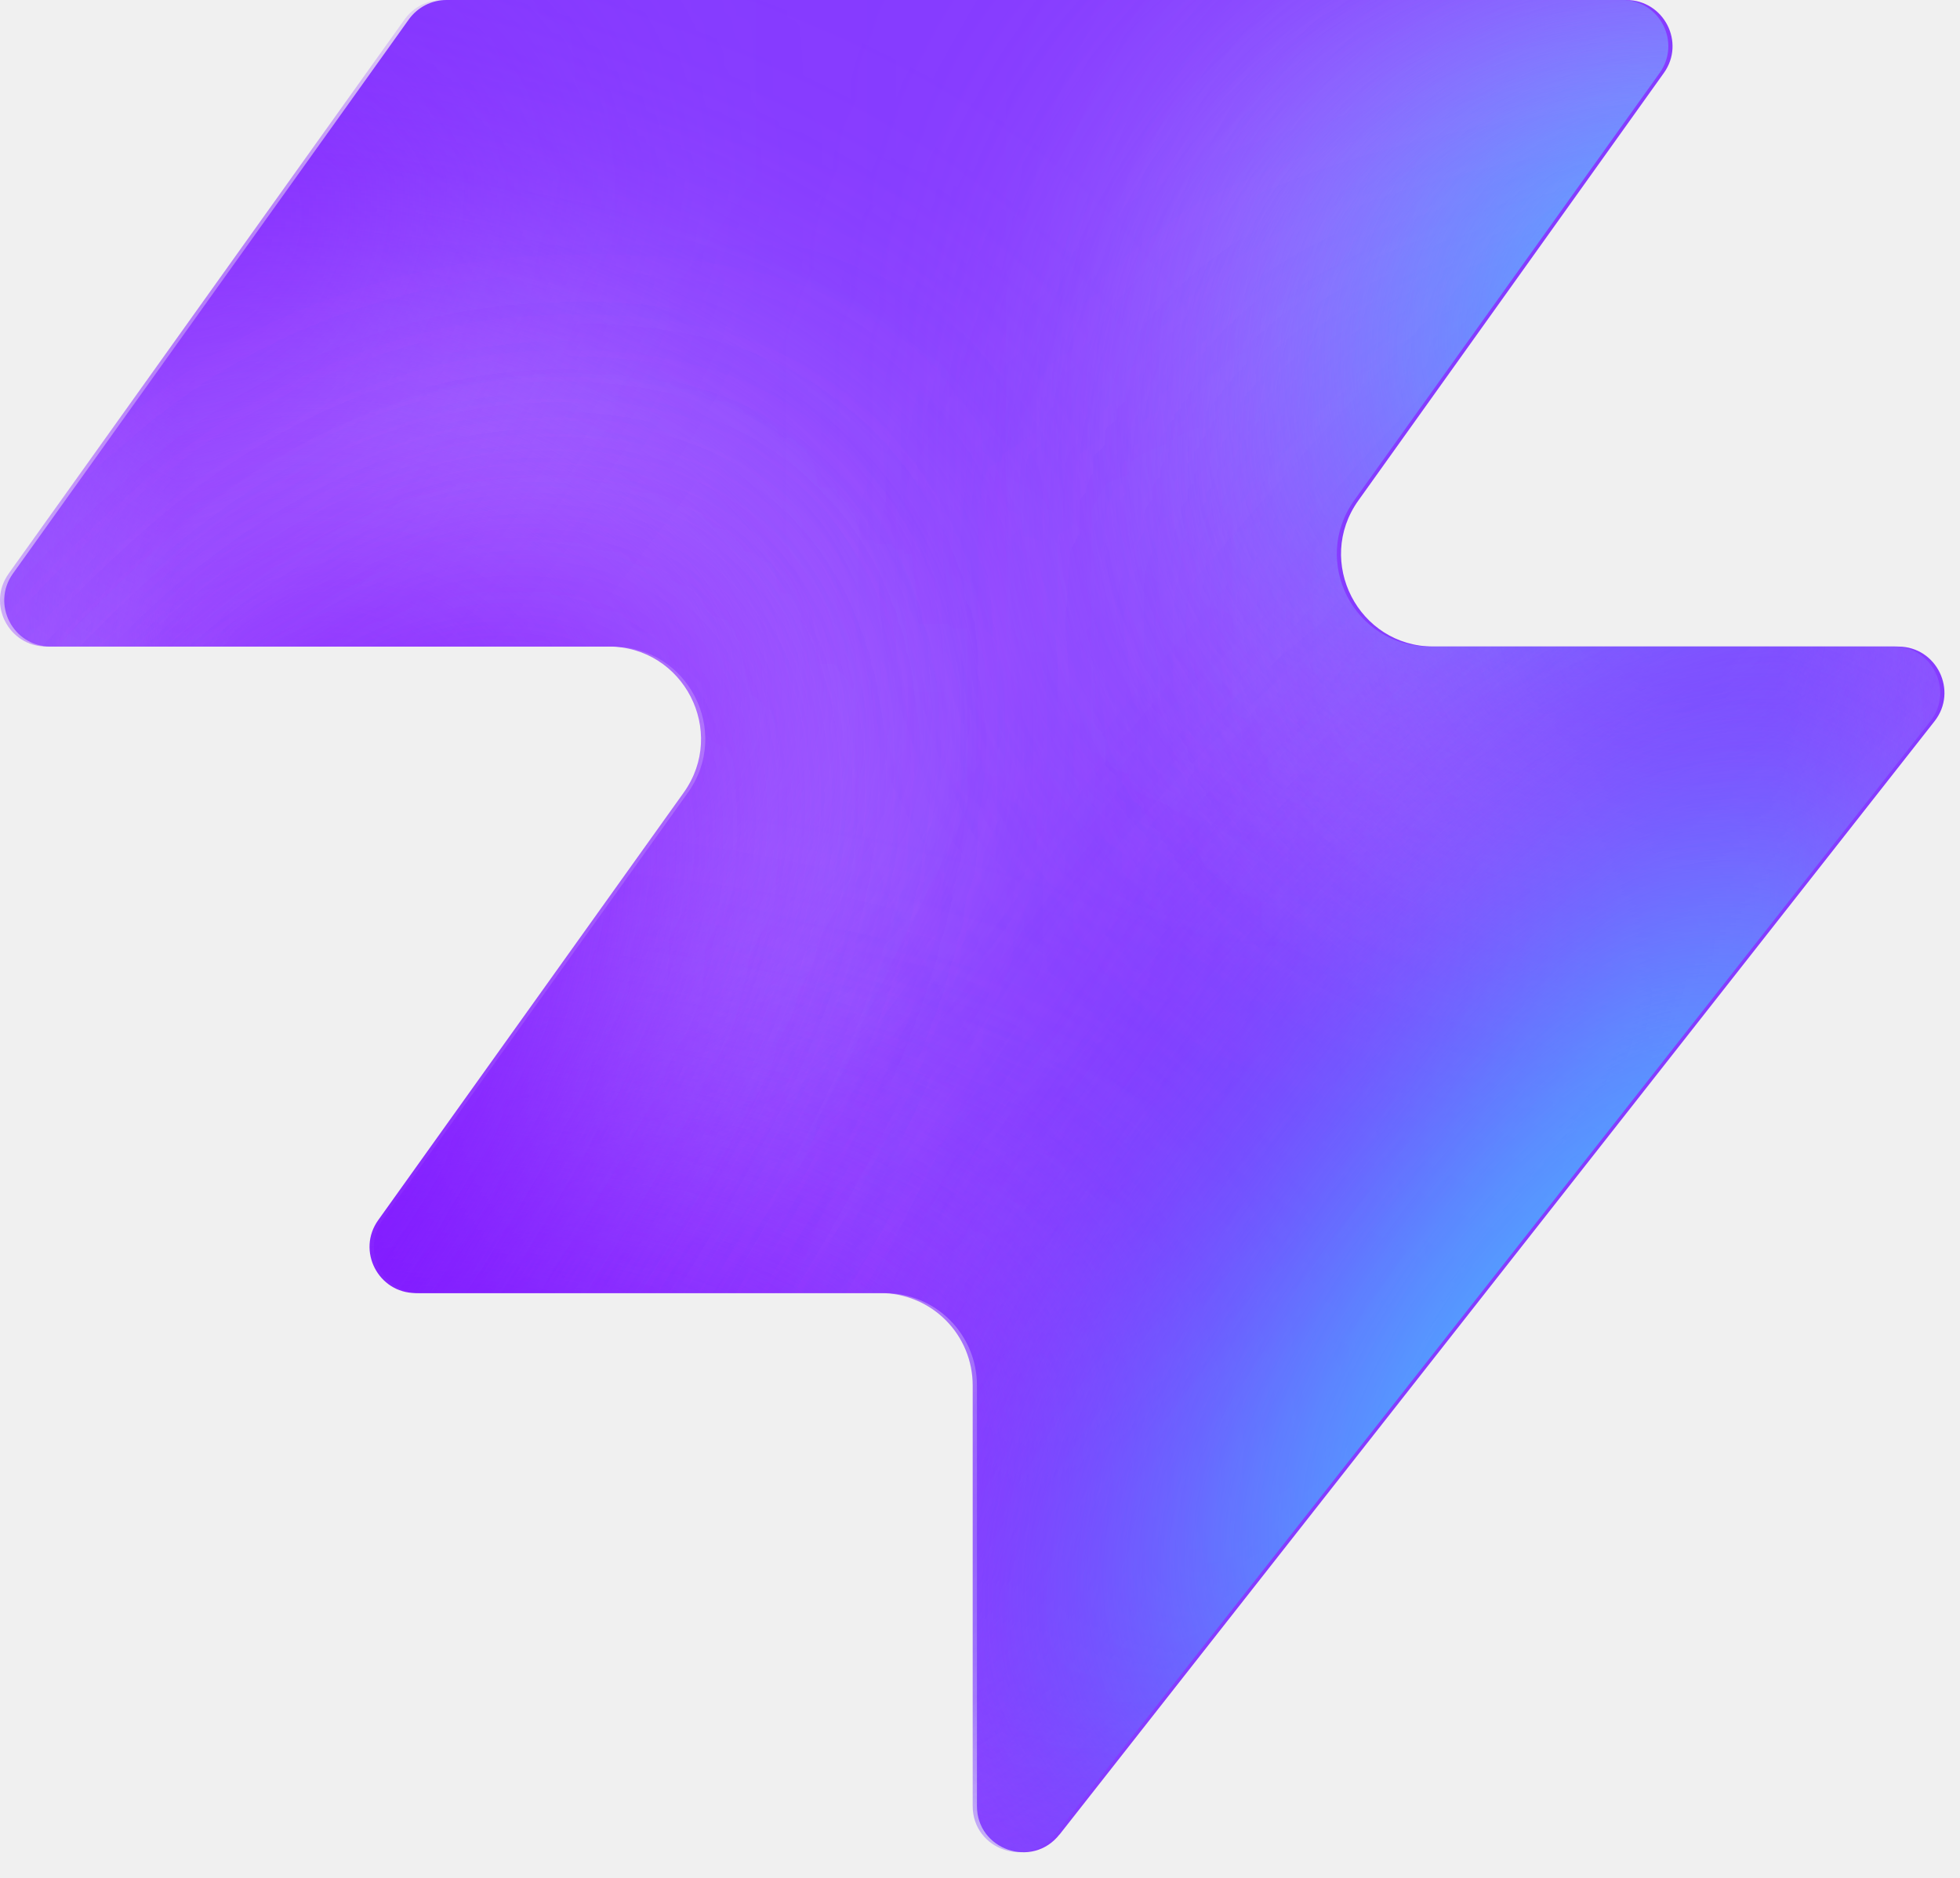
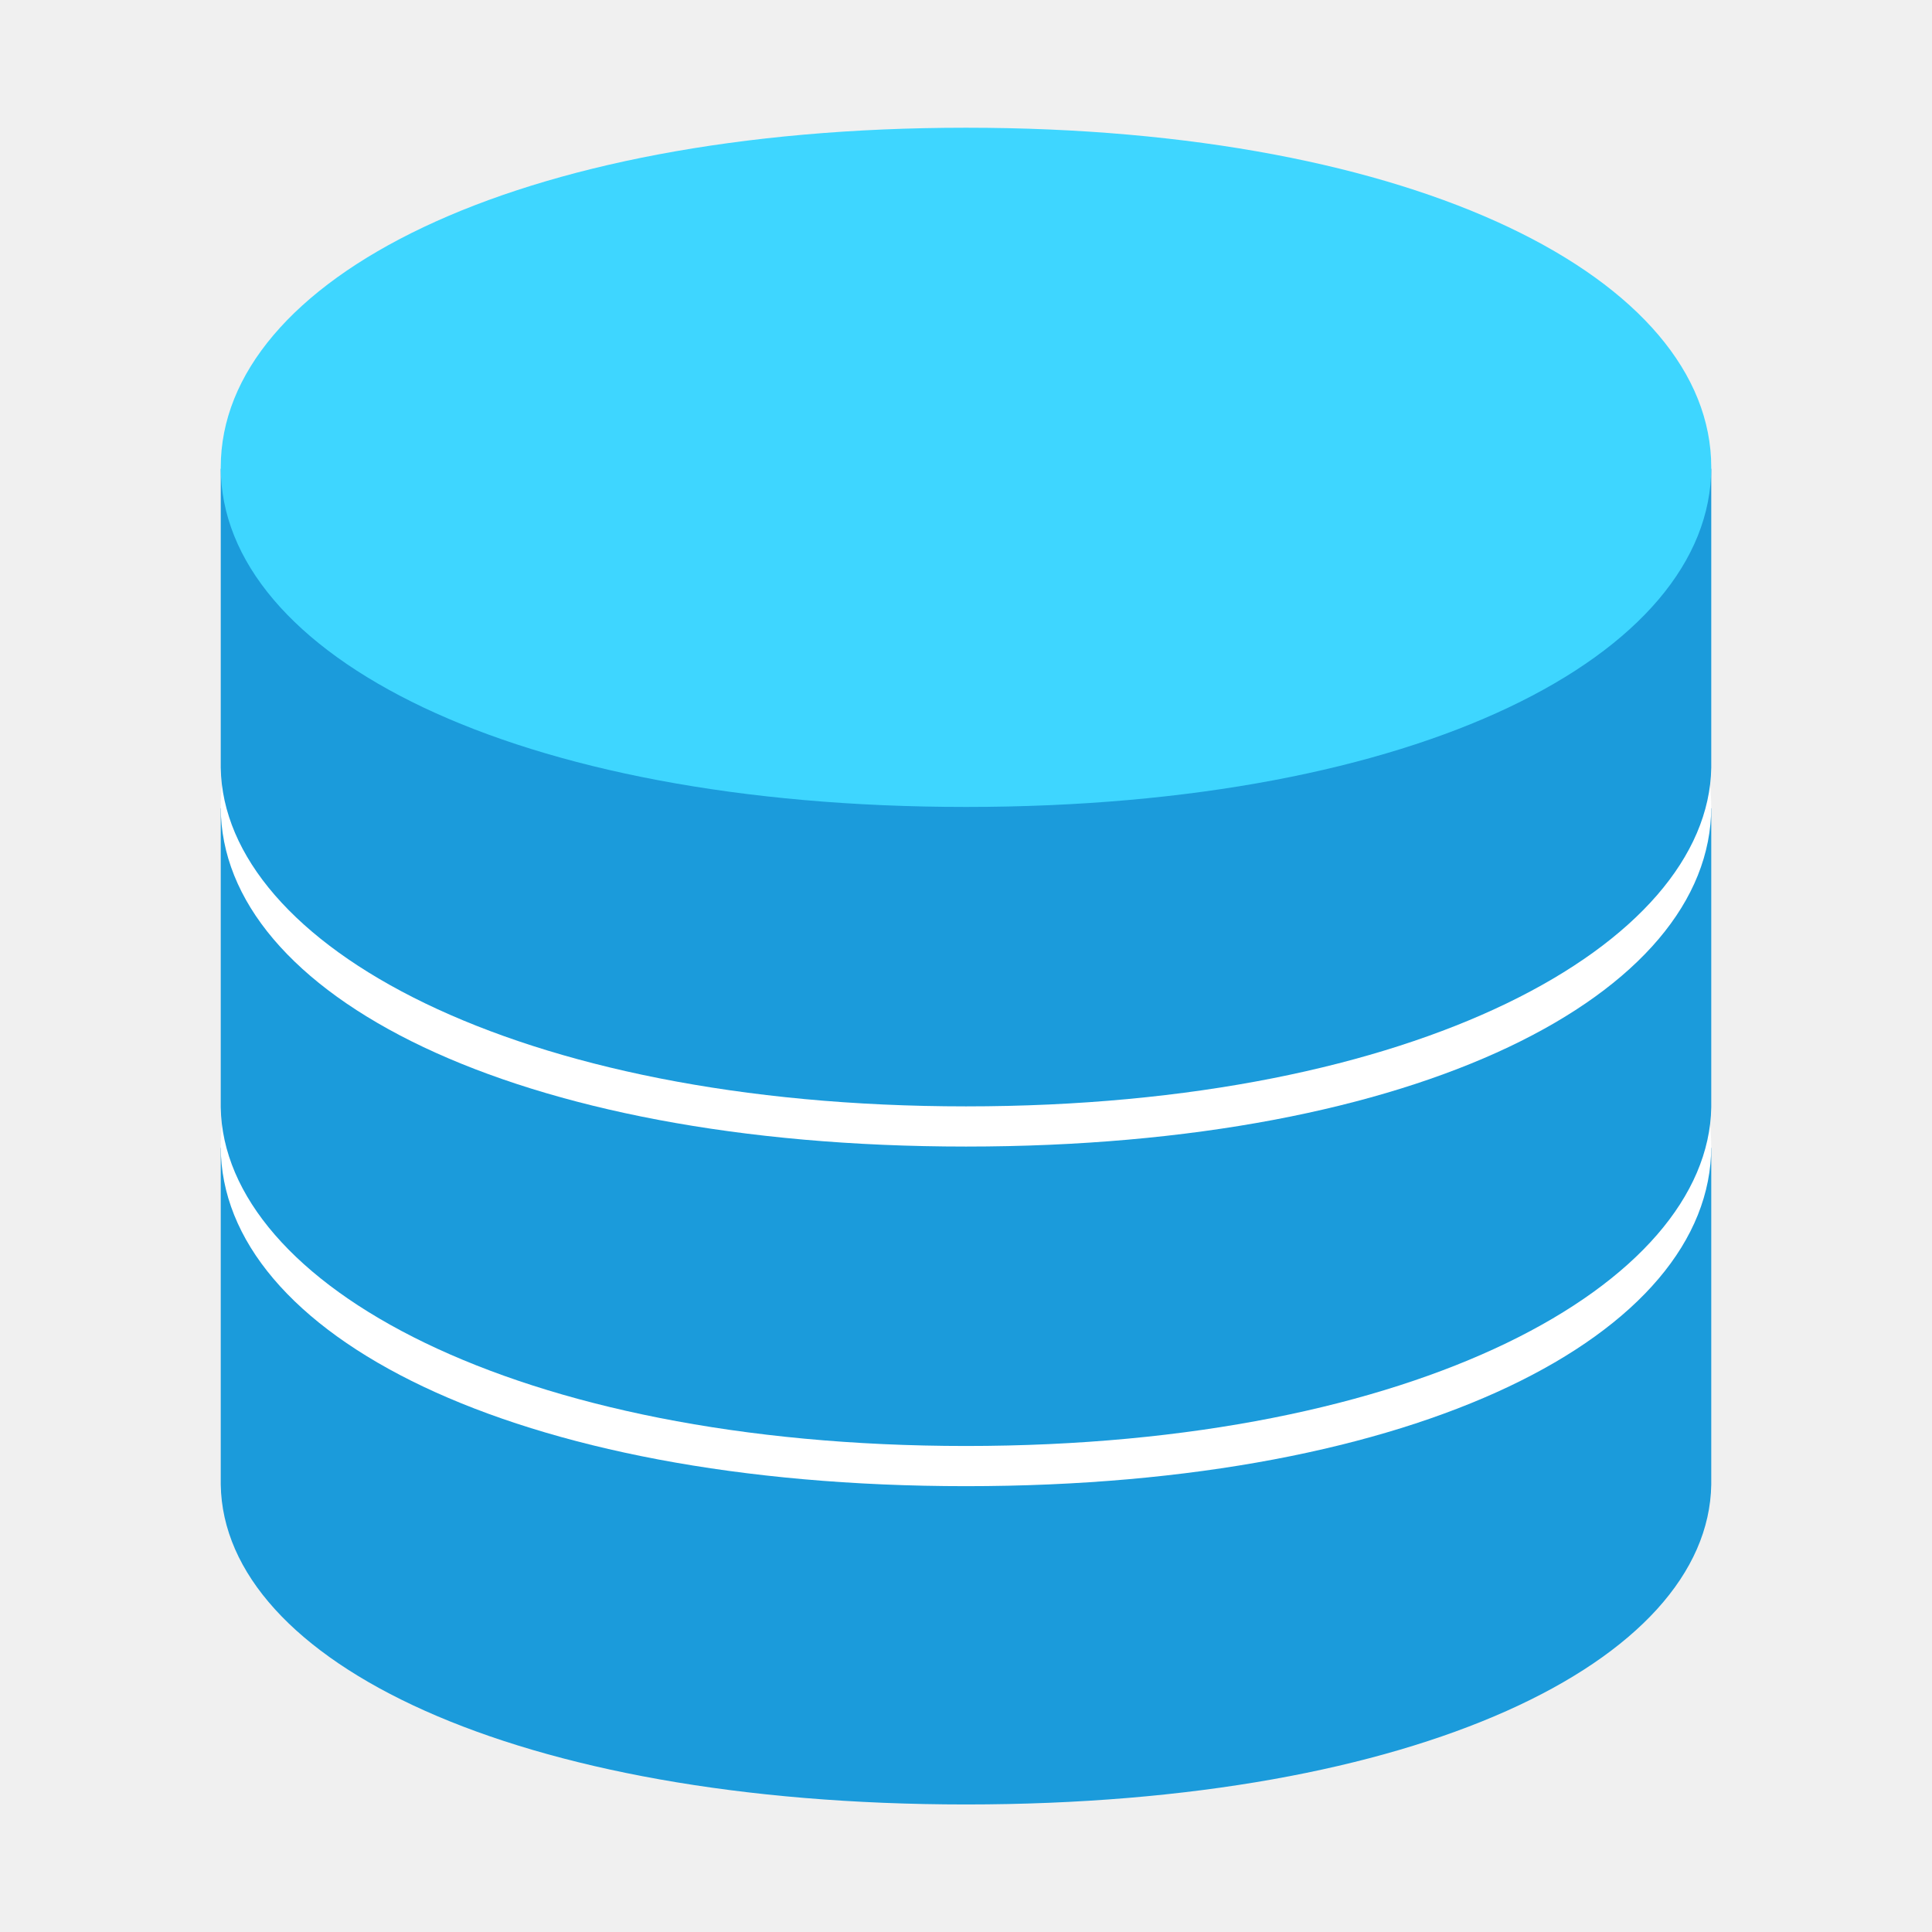
- <svg xmlns="http://www.w3.org/2000/svg" width="48" height="46" fill="none" viewBox="0 0 48 46">
-   <path fill="#863bff" d="M25.946 44.938c-.664.845-2.021.375-2.021-.698V33.937a2.26 2.26 0 0 0-2.262-2.262H10.287c-.92 0-1.456-1.04-.92-1.788l7.48-10.471c1.07-1.497 0-3.578-1.842-3.578H1.237c-.92 0-1.456-1.04-.92-1.788L10.013.474c.214-.297.556-.474.92-.474h28.894c.92 0 1.456 1.04.92 1.788l-7.48 10.471c-1.07 1.498 0 3.579 1.842 3.579h11.377c.943 0 1.473 1.088.89 1.83L25.947 44.94z" style="fill:#863bff;fill:color(display-p3 .525 .23 1);fill-opacity:1" />
-   <mask id="a" width="48" height="46" x="0" y="0" maskUnits="userSpaceOnUse" style="mask-type:alpha">
-     <path fill="#000" d="M25.842 44.938c-.664.844-2.021.375-2.021-.698V33.937a2.26 2.26 0 0 0-2.262-2.262H10.183c-.92 0-1.456-1.04-.92-1.788l7.48-10.471c1.07-1.498 0-3.579-1.842-3.579H1.133c-.92 0-1.456-1.04-.92-1.787L9.91.473c.214-.297.556-.474.92-.474h28.894c.92 0 1.456 1.04.92 1.788l-7.48 10.471c-1.07 1.498 0 3.578 1.842 3.578h11.377c.943 0 1.473 1.088.89 1.832L25.843 44.94z" style="fill:#000;fill-opacity:1" />
-   </mask>
-   <g mask="url(#a)">
-     <g filter="url(#b)">
-       <ellipse cx="5.508" cy="14.704" fill="#ede6ff" rx="5.508" ry="14.704" style="fill:#ede6ff;fill:color(display-p3 .927 .903 1);fill-opacity:1" transform="matrix(.00324 1 1 -.00324 -4.47 31.516)" />
-     </g>
-     <g filter="url(#c)">
-       <ellipse cx="10.399" cy="29.851" fill="#ede6ff" rx="10.399" ry="29.851" style="fill:#ede6ff;fill:color(display-p3 .927 .903 1);fill-opacity:1" transform="matrix(.00324 1 1 -.00324 -39.328 7.883)" />
-     </g>
-     <g filter="url(#d)">
-       <ellipse cx="5.508" cy="30.487" fill="#7e14ff" rx="5.508" ry="30.487" style="fill:#7e14ff;fill:color(display-p3 .492 .077 1);fill-opacity:1" transform="rotate(89.814 -25.913 -14.639)scale(1 -1)" />
-     </g>
-     <g filter="url(#e)">
-       <ellipse cx="5.508" cy="30.599" fill="#7e14ff" rx="5.508" ry="30.599" style="fill:#7e14ff;fill:color(display-p3 .492 .077 1);fill-opacity:1" transform="rotate(89.814 -32.644 -3.334)scale(1 -1)" />
-     </g>
-     <g filter="url(#f)">
-       <ellipse cx="5.508" cy="30.599" fill="#7e14ff" rx="5.508" ry="30.599" style="fill:#7e14ff;fill:color(display-p3 .492 .077 1);fill-opacity:1" transform="matrix(.00324 1 1 -.00324 -34.34 30.47)" />
-     </g>
-     <g filter="url(#g)">
-       <ellipse cx="14.072" cy="22.078" fill="#ede6ff" rx="14.072" ry="22.078" style="fill:#ede6ff;fill:color(display-p3 .927 .903 1);fill-opacity:1" transform="rotate(93.35 24.506 48.493)scale(-1 1)" />
-     </g>
-     <g filter="url(#h)">
-       <ellipse cx="3.47" cy="21.501" fill="#7e14ff" rx="3.47" ry="21.501" style="fill:#7e14ff;fill:color(display-p3 .492 .077 1);fill-opacity:1" transform="rotate(89.009 28.708 47.59)scale(-1 1)" />
-     </g>
-     <g filter="url(#i)">
-       <ellipse cx="3.47" cy="21.501" fill="#7e14ff" rx="3.47" ry="21.501" style="fill:#7e14ff;fill:color(display-p3 .492 .077 1);fill-opacity:1" transform="rotate(89.009 28.708 47.59)scale(-1 1)" />
-     </g>
-     <g filter="url(#j)">
-       <ellipse cx=".387" cy="8.972" fill="#7e14ff" rx="4.407" ry="29.108" style="fill:#7e14ff;fill:color(display-p3 .492 .077 1);fill-opacity:1" transform="rotate(39.51 .387 8.972)" />
-     </g>
-     <g filter="url(#k)">
-       <ellipse cx="47.523" cy="-6.092" fill="#7e14ff" rx="4.407" ry="29.108" style="fill:#7e14ff;fill:color(display-p3 .492 .077 1);fill-opacity:1" transform="rotate(37.892 47.523 -6.092)" />
-     </g>
-     <g filter="url(#l)">
-       <ellipse cx="41.412" cy="6.333" fill="#47bfff" rx="5.971" ry="9.665" style="fill:#47bfff;fill:color(display-p3 .28 .748 1);fill-opacity:1" transform="rotate(37.892 41.412 6.333)" />
-     </g>
-     <g filter="url(#m)">
-       <ellipse cx="-1.879" cy="38.332" fill="#7e14ff" rx="4.407" ry="29.108" style="fill:#7e14ff;fill:color(display-p3 .492 .077 1);fill-opacity:1" transform="rotate(37.892 -1.88 38.332)" />
-     </g>
-     <g filter="url(#n)">
-       <ellipse cx="-1.879" cy="38.332" fill="#7e14ff" rx="4.407" ry="29.108" style="fill:#7e14ff;fill:color(display-p3 .492 .077 1);fill-opacity:1" transform="rotate(37.892 -1.88 38.332)" />
-     </g>
-     <g filter="url(#o)">
-       <ellipse cx="35.651" cy="29.907" fill="#7e14ff" rx="4.407" ry="29.108" style="fill:#7e14ff;fill:color(display-p3 .492 .077 1);fill-opacity:1" transform="rotate(37.892 35.651 29.907)" />
-     </g>
-     <g filter="url(#p)">
-       <ellipse cx="38.418" cy="32.4" fill="#47bfff" rx="5.971" ry="15.297" style="fill:#47bfff;fill:color(display-p3 .28 .748 1);fill-opacity:1" transform="rotate(37.892 38.418 32.4)" />
-     </g>
-   </g>
-   <defs>
-     <filter id="b" width="60.045" height="41.654" x="-19.77" y="16.149" color-interpolation-filters="sRGB" filterUnits="userSpaceOnUse">
-       <feFlood flood-opacity="0" result="BackgroundImageFix" />
-       <feBlend in="SourceGraphic" in2="BackgroundImageFix" result="shape" />
-       <feGaussianBlur result="effect1_foregroundBlur_2002_17158" stdDeviation="7.659" />
-     </filter>
-     <filter id="c" width="90.34" height="51.437" x="-54.613" y="-7.533" color-interpolation-filters="sRGB" filterUnits="userSpaceOnUse">
-       <feFlood flood-opacity="0" result="BackgroundImageFix" />
-       <feBlend in="SourceGraphic" in2="BackgroundImageFix" result="shape" />
-       <feGaussianBlur result="effect1_foregroundBlur_2002_17158" stdDeviation="7.659" />
-     </filter>
-     <filter id="d" width="79.355" height="29.4" x="-49.64" y="2.03" color-interpolation-filters="sRGB" filterUnits="userSpaceOnUse">
-       <feFlood flood-opacity="0" result="BackgroundImageFix" />
-       <feBlend in="SourceGraphic" in2="BackgroundImageFix" result="shape" />
-       <feGaussianBlur result="effect1_foregroundBlur_2002_17158" stdDeviation="4.596" />
-     </filter>
-     <filter id="e" width="79.579" height="29.4" x="-45.045" y="20.029" color-interpolation-filters="sRGB" filterUnits="userSpaceOnUse">
-       <feFlood flood-opacity="0" result="BackgroundImageFix" />
-       <feBlend in="SourceGraphic" in2="BackgroundImageFix" result="shape" />
-       <feGaussianBlur result="effect1_foregroundBlur_2002_17158" stdDeviation="4.596" />
-     </filter>
-     <filter id="f" width="79.579" height="29.4" x="-43.513" y="21.178" color-interpolation-filters="sRGB" filterUnits="userSpaceOnUse">
-       <feFlood flood-opacity="0" result="BackgroundImageFix" />
-       <feBlend in="SourceGraphic" in2="BackgroundImageFix" result="shape" />
-       <feGaussianBlur result="effect1_foregroundBlur_2002_17158" stdDeviation="4.596" />
-     </filter>
-     <filter id="g" width="74.749" height="58.852" x="15.756" y="-17.901" color-interpolation-filters="sRGB" filterUnits="userSpaceOnUse">
-       <feFlood flood-opacity="0" result="BackgroundImageFix" />
-       <feBlend in="SourceGraphic" in2="BackgroundImageFix" result="shape" />
-       <feGaussianBlur result="effect1_foregroundBlur_2002_17158" stdDeviation="7.659" />
-     </filter>
-     <filter id="h" width="61.377" height="25.362" x="23.548" y="2.284" color-interpolation-filters="sRGB" filterUnits="userSpaceOnUse">
-       <feFlood flood-opacity="0" result="BackgroundImageFix" />
-       <feBlend in="SourceGraphic" in2="BackgroundImageFix" result="shape" />
-       <feGaussianBlur result="effect1_foregroundBlur_2002_17158" stdDeviation="4.596" />
-     </filter>
-     <filter id="i" width="61.377" height="25.362" x="23.548" y="2.284" color-interpolation-filters="sRGB" filterUnits="userSpaceOnUse">
-       <feFlood flood-opacity="0" result="BackgroundImageFix" />
-       <feBlend in="SourceGraphic" in2="BackgroundImageFix" result="shape" />
-       <feGaussianBlur result="effect1_foregroundBlur_2002_17158" stdDeviation="4.596" />
-     </filter>
-     <filter id="j" width="56.045" height="63.649" x="-27.636" y="-22.853" color-interpolation-filters="sRGB" filterUnits="userSpaceOnUse">
-       <feFlood flood-opacity="0" result="BackgroundImageFix" />
-       <feBlend in="SourceGraphic" in2="BackgroundImageFix" result="shape" />
-       <feGaussianBlur result="effect1_foregroundBlur_2002_17158" stdDeviation="4.596" />
-     </filter>
-     <filter id="k" width="54.814" height="64.646" x="20.116" y="-38.415" color-interpolation-filters="sRGB" filterUnits="userSpaceOnUse">
-       <feFlood flood-opacity="0" result="BackgroundImageFix" />
-       <feBlend in="SourceGraphic" in2="BackgroundImageFix" result="shape" />
-       <feGaussianBlur result="effect1_foregroundBlur_2002_17158" stdDeviation="4.596" />
-     </filter>
-     <filter id="l" width="33.541" height="35.313" x="24.641" y="-11.323" color-interpolation-filters="sRGB" filterUnits="userSpaceOnUse">
-       <feFlood flood-opacity="0" result="BackgroundImageFix" />
-       <feBlend in="SourceGraphic" in2="BackgroundImageFix" result="shape" />
-       <feGaussianBlur result="effect1_foregroundBlur_2002_17158" stdDeviation="4.596" />
-     </filter>
-     <filter id="m" width="54.814" height="64.646" x="-29.286" y="6.009" color-interpolation-filters="sRGB" filterUnits="userSpaceOnUse">
-       <feFlood flood-opacity="0" result="BackgroundImageFix" />
-       <feBlend in="SourceGraphic" in2="BackgroundImageFix" result="shape" />
-       <feGaussianBlur result="effect1_foregroundBlur_2002_17158" stdDeviation="4.596" />
-     </filter>
-     <filter id="n" width="54.814" height="64.646" x="-29.286" y="6.009" color-interpolation-filters="sRGB" filterUnits="userSpaceOnUse">
-       <feFlood flood-opacity="0" result="BackgroundImageFix" />
-       <feBlend in="SourceGraphic" in2="BackgroundImageFix" result="shape" />
-       <feGaussianBlur result="effect1_foregroundBlur_2002_17158" stdDeviation="4.596" />
-     </filter>
-     <filter id="o" width="54.814" height="64.646" x="8.244" y="-2.416" color-interpolation-filters="sRGB" filterUnits="userSpaceOnUse">
-       <feFlood flood-opacity="0" result="BackgroundImageFix" />
-       <feBlend in="SourceGraphic" in2="BackgroundImageFix" result="shape" />
-       <feGaussianBlur result="effect1_foregroundBlur_2002_17158" stdDeviation="4.596" />
-     </filter>
-     <filter id="p" width="39.409" height="43.623" x="18.713" y="10.588" color-interpolation-filters="sRGB" filterUnits="userSpaceOnUse">
-       <feFlood flood-opacity="0" result="BackgroundImageFix" />
-       <feBlend in="SourceGraphic" in2="BackgroundImageFix" result="shape" />
-       <feGaussianBlur result="effect1_foregroundBlur_2002_17158" stdDeviation="4.596" />
-     </filter>
-   </defs>
+ <svg xmlns="http://www.w3.org/2000/svg" width="800px" height="800px" viewBox="0 0 1024 1024">
+   <path d="M117 608.4v178.5c1.5 93.7 155.7 169.5 395 169.5s393.4-75.8 395-169.5V608.4H117z" fill="#1B9BDB" />
+   <path d="M907 607.7c0 99.4-154.8 180-395 180s-395-80.6-395-180 154.8-180 395-180 395 80.5 395 180z" fill="#FFFFFF" />
+   <path d="M117 428.4v158.5c1.5 93.7 155.7 179.5 395 179.5s393.4-85.8 395-179.5V428.4H117z" fill="#1B9BDB" />
+   <path d="M907 427.7c0 99.4-154.8 180-395 180s-395-80.6-395-180 154.8-180 395-180 395 80.5 395 180z" fill="#FFFFFF" />
+   <path d="M117 248.4v158.5c1.5 93.7 155.7 179.5 395 179.5s393.4-85.8 395-179.5V248.4H117z" fill="#1B9BDB" />
+   <path d="M907 247.7c0 99.4-154.8 180-395 180s-395-80.6-395-180 154.8-180 395-180 395 80.5 395 180z" fill="#3ED6FF" />
</svg>
